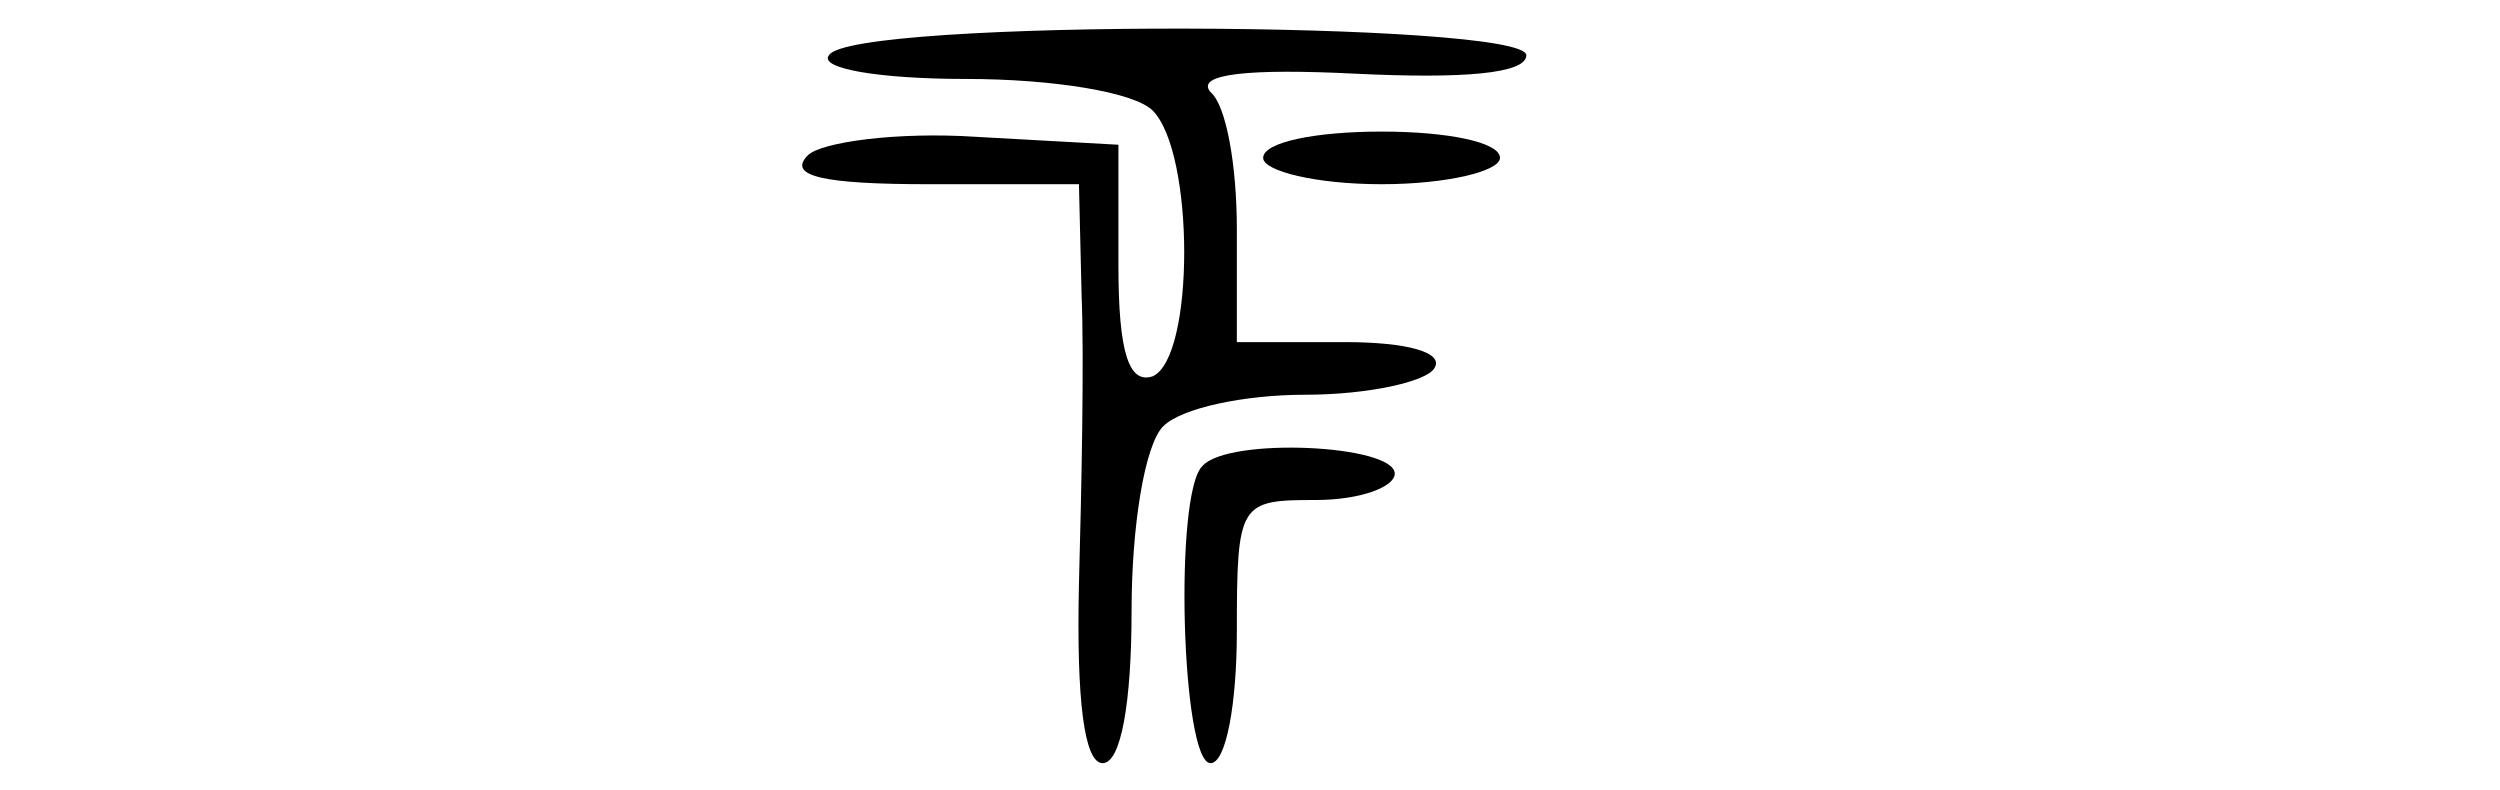
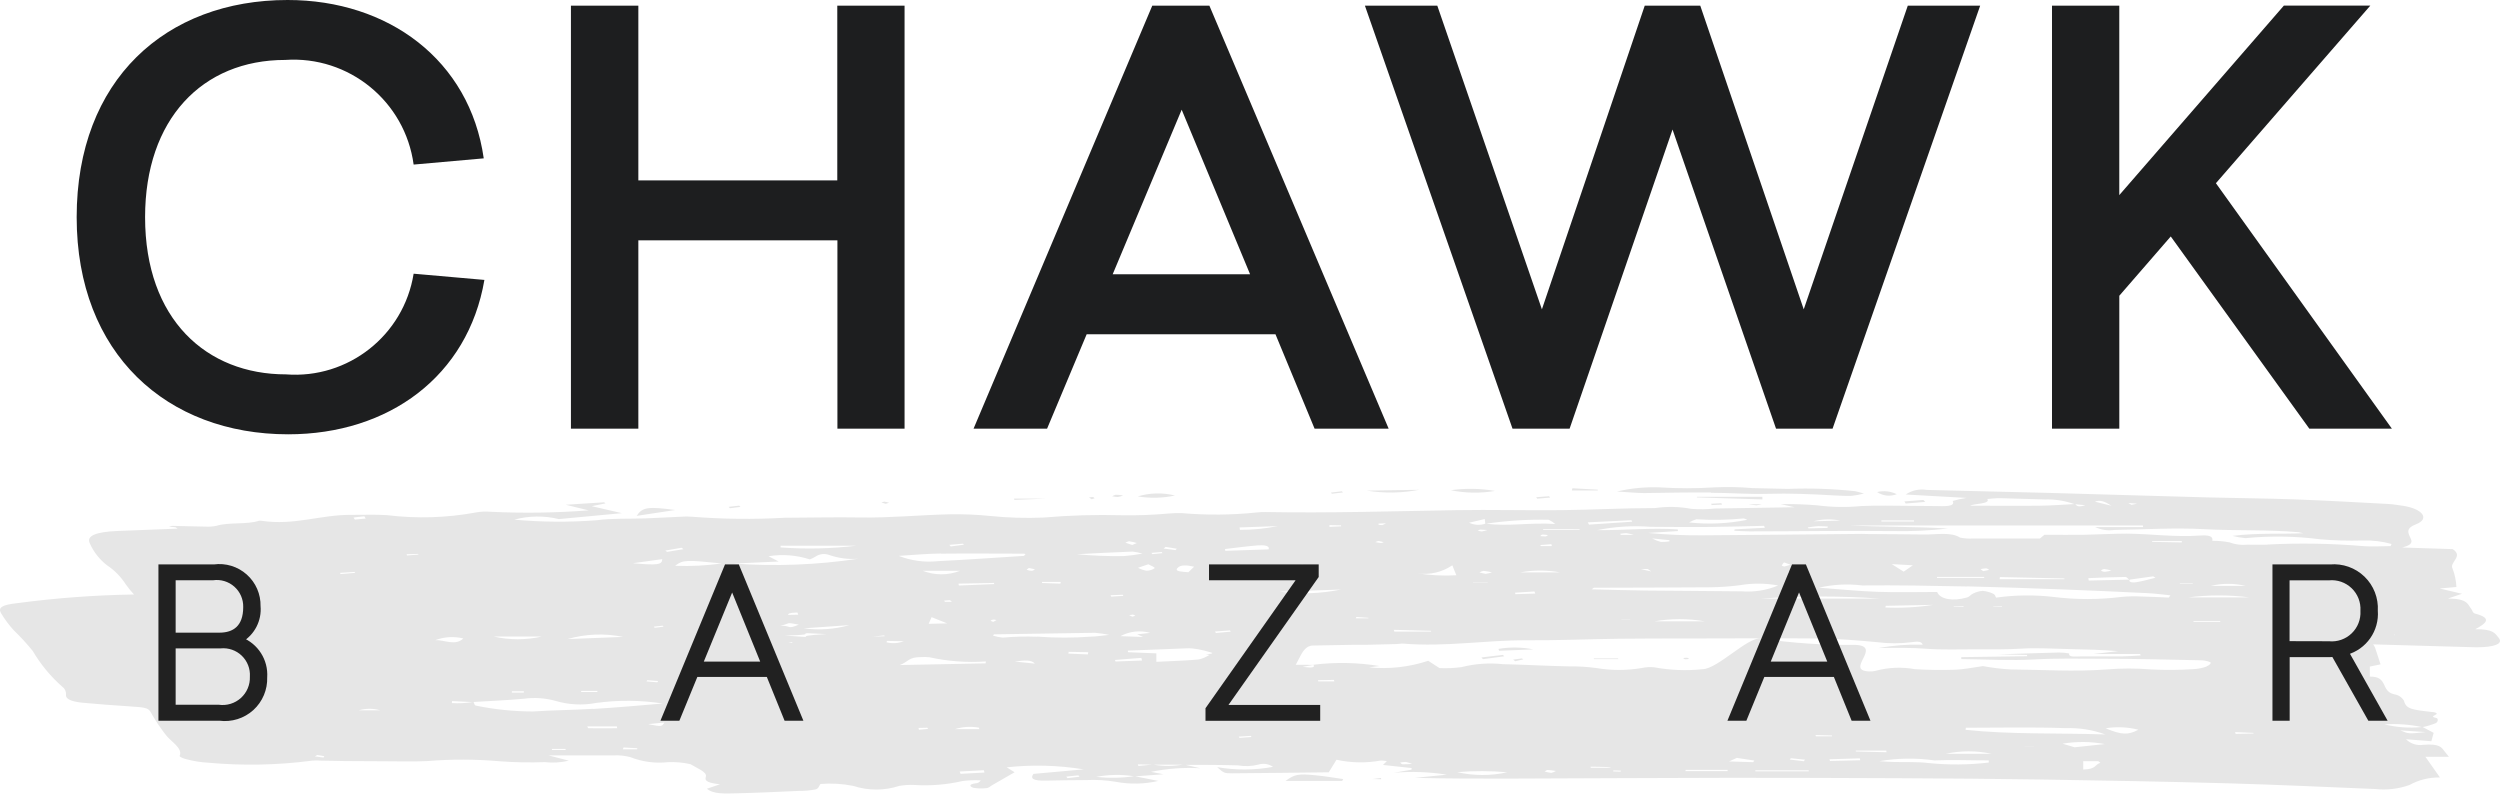
- <svg xmlns="http://www.w3.org/2000/svg" version="1.0" width="95pt" height="30pt" viewBox="0 0 95 30" preserveAspectRatio="xMidYMid meet">
-   <g transform="translate(0,30) scale(0.1,-0.1)" fill="#000000" stroke="none">
-     <path d="M315 279 c-4 -5 19 -9 52 -9 33 0 64 -5 71 -12 16 -16 16 -94 0 -101 -9 -3 -13 9 -13 42 l0 46 -54 3 c-30 2 -59 -2 -64 -7 -8 -8 6 -11 46 -11 l57 0 1 -42 c1 -24 0 -73 -1 -110 -1 -44 2 -68 9 -68 7 0 11 23 11 58 0 32 5 63 12 70 7 7 31 12 54 12 24 0 46 5 49 10 4 6 -10 10 -34 10 l-41 0 0 43 c0 24 -4 47 -10 52 -6 7 15 9 55 7 41 -2 65 0 65 7 0 13 -257 14 -265 0z" />
-     <path d="M480 240 c0 -5 20 -10 45 -10 25 0 45 5 45 10 0 6 -20 10 -45 10 -25 0 -45 -4 -45 -10z" />
-     <path d="M457 123 c-11 -10 -8 -113 3 -113 6 0 10 23 10 50 0 49 1 50 30 50 17 0 30 5 30 10 0 11 -63 14 -73 3z" />
+ <svg xmlns="http://www.w3.org/2000/svg" width="94.565" height="30.005" viewBox="0 0 94.565 30.005">
+   <g id="logo_final" data-name="logo final" transform="translate(367.001 285.644)">
+     <path id="Path_22615" data-name="Path 22615" d="M8.933-13.644c-4.6,0-7.979,3.016-7.979,8.214,0,5.177,3.423,8.214,8,8.214,3.808,0,6.8-2.2,7.423-5.84L13.7-3.291A4.541,4.541,0,0,1,8.869.517c-3,0-5.327-2.075-5.327-5.947,0-3.7,2.16-5.947,5.3-5.947A4.585,4.585,0,0,1,13.7-7.419l2.652-.235C15.821-11.377,12.74-13.644,8.933-13.644ZM32.27,2.57v-16H29.725v6.61H22.2v-6.61H19.65v16H22.2V-4.553h7.53V2.57Zm18.311,0-6.781-16H41.64l-6.76,16h2.781L39.158-1H46.3l1.479,3.57ZM40.142-3.269l2.61-6.225L45.34-3.269ZM67.373,2.57l5.583-16H70.218L66.282-1.943,62.368-13.43h-2.1L56.378-1.943,52.421-13.43H49.683l5.583,16h2.16L61.319-8.745,65.234,2.57Zm14.5-9.284,5.84-6.717h-3.27L78.218-6.264V-13.43H75.673v16h2.546V-2.457L80.165-4.7l5.241,7.27h3.123Z" transform="translate(-365.055 -272)" fill="#1d1e1f" />
+     <g id="Group_36277" data-name="Group 36277" transform="translate(-367 -267.24)">
+       <path id="Path_22616" data-name="Path 22616" d="M253.827,28.427c-.128-.153-.192-.327-.879-.318.408-.224.66-.416-.01-.592-.1-.027-.091-.113-.139-.17-.145-.172-.11-.391-.884-.4l.529-.179-.845-.2.634-.056a2.2,2.2,0,0,0-.147-.7c-.128-.237.43-.458.007-.733l-1.908-.061c.509-.127.326-.3.269-.447s-.11-.292.248-.43c.543-.209.248-.589-.487-.7-.183-.027-.369-.059-.562-.07-1.173-.062-2.346-.13-3.525-.173-1.1-.04-2.206-.046-3.307-.075-1.995-.054-3.988-.116-5.982-.17-1.544-.041-3.09-.075-4.636-.113a1.085,1.085,0,0,0-.8.173l2.3.129a3.665,3.665,0,0,0-.523.115c.113.227-.315.2-.669.193-.621,0-1.241-.014-1.861-.016-.311,0-.63,0-.931.016a7.291,7.291,0,0,1-1.659-.027,13.656,13.656,0,0,0-1.388-.046l.529.118-3.011.048a4.742,4.742,0,0,1-.9.013,4.154,4.154,0,0,0-1.369-.03c-1.177,0-2.353.066-3.533.079-1.328.014-2.662-.022-3.988,0-2.4.04-4.8.116-7.215.071a2.42,2.42,0,0,0-.335.017,14.952,14.952,0,0,1-2.837.024,4.609,4.609,0,0,0-.5.016,16.264,16.264,0,0,1-1.747.065,26.06,26.06,0,0,0-2.975.087,13.994,13.994,0,0,1-2-.058,12.984,12.984,0,0,0-1.574-.065c-1.126.028-2.252.139-3.366.12-.96-.016-1.908.008-2.86.011a25.974,25.974,0,0,1-3.5-.039,2.565,2.565,0,0,0-.42,0c-.446.018-.889.046-1.335.062-.616.023-1.287-.009-1.839.07a18.586,18.586,0,0,1-3.129-.022,3.386,3.386,0,0,1,1.687-.021l2.385-.224-1.14-.264.521-.107-.053-.04-1.452.093.867.212a29.806,29.806,0,0,1-3.718.053,2.022,2.022,0,0,0-.555.028,11.066,11.066,0,0,1-3.354.1c-.463-.03-.883-.007-1.321-.011-1.2-.014-2.17.415-3.441.223a.242.242,0,0,0-.082,0c-.455.154-1.146.045-1.615.193a1.563,1.563,0,0,1-.4.029c-.421-.005-.842-.021-1.263-.029a.578.578,0,0,0-.124.027l.161.017a.589.589,0,0,1,.079.008c.018,0,.024.014.084.053-.785.03-1.532.058-2.279.089-.815.034-1.187.185-1.038.474a2.138,2.138,0,0,0,.651.825,2.476,2.476,0,0,1,.706.719,3.415,3.415,0,0,0,.312.384,38.032,38.032,0,0,0-4.418.328c-.562.062-.733.162-.616.372a4.1,4.1,0,0,0,.484.653,8.631,8.631,0,0,1,.718.781,5.586,5.586,0,0,0,1.122,1.358.336.336,0,0,1,.138.3c-.022.168.216.257.6.3.6.058,1.21.1,1.822.141.666.041.707.062.832.308a6.827,6.827,0,0,0,.5.744c.188.272.676.516.545.819-.018.04.161.109.293.137a3.923,3.923,0,0,0,.775.121,17.742,17.742,0,0,0,3.943-.077,1.824,1.824,0,0,1,.332,0c.3,0,.6.013.908.016q.756.007,1.513.008c.532,0,1.07.018,1.593-.007a16.2,16.2,0,0,1,2.765.008,15.2,15.2,0,0,0,1.688.031,2.625,2.625,0,0,0,.911-.055l-.77-.2h2.471a2.086,2.086,0,0,1,.622.065,2.985,2.985,0,0,0,1.423.192,3.146,3.146,0,0,1,.854.076c.241.148.647.3.582.477s.131.238.535.283l-.493.168c.232.212.707.183,1.106.174.791-.018,1.579-.056,2.366-.091a3.252,3.252,0,0,0,.636-.056c.13-.04.129-.137.185-.206a4.431,4.431,0,0,1,1.239.072,2.8,2.8,0,0,0,1.742,0A2.691,2.691,0,0,1,193.9,34a6.3,6.3,0,0,0,1.825-.149,3.671,3.671,0,0,1,.688-.025.22.22,0,0,1-.193.111c-.292.042-.209.13-.082.171a1.754,1.754,0,0,0,.5.011c.079-.006.129-.063.19-.1l.868-.5-.3-.186a10.8,10.8,0,0,1,2.913.077l-1.9.171c-.137.184,0,.265.473.255.506-.011,1.014-.02,1.522-.021a5.213,5.213,0,0,1,1.129.067,3.9,3.9,0,0,0,1.6-.035l-.874-.173,1.068-.079-.473-.091a7.229,7.229,0,0,1,1.868-.136l-.562-.129c.664,0,1.33,0,1.989.02a1.82,1.82,0,0,0,.764-.029.637.637,0,0,1,.557.085,5.987,5.987,0,0,1-2.113.011c.254.221.255.235.577.233,1.237-.008,2.474-.025,3.644-.038l.293-.475a4.249,4.249,0,0,0,1.681.029,1.477,1.477,0,0,1,.225.023l-.148.145,1.085.117-.007.062-.668.117a8.19,8.19,0,0,1,2.007.072l-1.214.12c1.241.029,2.452.032,3.663.028,2.746-.008,5.493-.026,8.24-.03q3.226,0,6.452.016c1.782.009,3.565.021,5.345.049,2.349.037,4.7.078,7.044.143,1.864.052,3.721.14,5.58.216A2.907,2.907,0,0,0,250.461,34a2.266,2.266,0,0,1,1.15-.283l-.55-.782h.89c-.065-.081-.119-.144-.168-.208-.113-.147-.177-.295-.8-.246a.757.757,0,0,1-.656-.21l.959.074c.038-.141.069-.251.086-.317l-.413-.218a2.766,2.766,0,0,0,.5-.151c.085-.049.093-.176.017-.191-.379-.076.243-.136-.089-.219-.06-.007-.22-.024-.378-.044-.586-.072-.693-.145-.761-.394a.513.513,0,0,0-.368-.241c-.525-.117-.21-.68-.922-.669v-.379l.406-.084-.212-.646-.663-1.135c-.7.009-3.057,2.4-3.169,2.245-.142-.2,1.99-.635,1.4-.745a3.161,3.161,0,0,1-.7-.125c-.062-.168,1.669-.191,1.609-.375.58-.08-2.174-.1-1.493-.071,2.2.078,4.4.139,6.606.2a4.9,4.9,0,0,0,.5,0C253.789,28.75,253.99,28.623,253.827,28.427ZM173.1,23.838l.05.085-.409.038c-.018-.027-.059-.076-.048-.077C172.823,23.865,172.962,23.853,173.1,23.838Zm-1.545,9.125-.327-.044.091-.053c.088.015.179.027.258.046.016,0-.014.034-.023.051Zm.648-6.94-.027-.046.555-.036.02.036Zm.681,5.154a1.472,1.472,0,0,1,.82,0Zm1.83-5.858-.018-.046.439-.013.008.026Zm16.99-.368a14.939,14.939,0,0,1-2.86.064v-.064Zm-7.286,3.061-.336.043c-.01-.015-.033-.043-.029-.043.109-.014.22-.025.331-.037Zm-.207,2.056-.028.049-.411-.034.027-.045Zm.155-4.61c0,.209-.168.242-1.109.154Zm-1.48,2.942-2.1.081A4.375,4.375,0,0,1,182.886,28.4Zm-.973,2.043v.04H181.3v-.04Zm-2.1-2.058a4.075,4.075,0,0,1-1.825,0Zm-.682,2.071v.05h-.451v-.05Zm-2.286-2c-.31.3-.723.048-1.063.066a1.8,1.8,0,0,1,1.065-.063ZM176.41,30.9l.007-.073.772.038a3.546,3.546,0,0,1-.777.038Zm3.785,1.777v-.04h.516v.04Zm1.378-.825c-.011,0-.021-.03-.045-.068h1.122l.011.069c-.361.005-.723.005-1.086,0Zm1.844.8h-.543l.031-.07.521.029Zm-1.669-1.532c-.752.046-1.522.05-2.272.1A10.765,10.765,0,0,1,177.324,31c-.067-.008-.067-.09-.095-.139.638-.04,1.283-.065,1.906-.123a2.968,2.968,0,0,1,1.186.079,3.237,3.237,0,0,0,1.541.081,8.743,8.743,0,0,1,2.524.021c-.876.077-1.75.152-2.635.206Zm2.1.577.6-.059c-.1.16-.1.16-.591.067Zm.7-6.514-.063-.05.615-.106.069.055Zm.313.52c.294-.218.4-.222,1.756-.082a9.791,9.791,0,0,1-1.751.089Zm4.422,2.926-.143-.031h.144ZM189,28.349c1.628-.034-.054-.144,1.579-.056C188.968,28.377,190.637,28.456,189,28.349Zm-1.474-.755,1.245.053c.656-.023.053-.148.708-.171l.033.084Zm2.008.342c-.462.19-.251.037-.7.04.437-.091.143-.142.7-.041Zm.184.139,1.73-.121a4.256,4.256,0,0,1-1.729.121Zm-2.653-2.45,1.706-.077-.384-.2a3.331,3.331,0,0,1,1.562.12,1.039,1.039,0,0,0,.216-.107.571.571,0,0,1,.519-.06,2.7,2.7,0,0,0,1.1.142,21.4,21.4,0,0,1-4.717.182Zm12.627,8.117-.039-.059.453-.047.045.053ZM251.074,32c-.653.069-.653.069-.963-.065Zm-.151-.191a4.15,4.15,0,0,1-1.41-.1,5.1,5.1,0,0,1,1.41.1ZM240.155,23.36c-.07.015-.139.033-.212.045a1.319,1.319,0,0,1-.123-.072Zm-.976.078-.62-.153c.184-.07.349-.029.619.151Zm-.983-.021c-.283.09-.322.021-.378-.035Zm-3.706-.235c.163-.011.329-.034.49-.03.564.011,1.125.037,1.688.048a3.045,3.045,0,0,1,1.111.175c-.433.023-.866.057-1.3.062-.87.01-1.743,0-2.636,0,.142-.088.783-.06.645-.257Zm-2.774.81v.043h-1.234v-.043ZM228.927,24l-1.014.026A2.263,2.263,0,0,1,228.927,24Zm-.852.209c.124,0,.254.009.382.014l-.015.054-.715.018-.029-.038c.126-.014.248-.04.377-.046Zm-4.6-.26a11.023,11.023,0,0,0,1.8-.031.709.709,0,0,1,.134.052,7.191,7.191,0,0,1-2.2.1,1.277,1.277,0,0,1,.269-.118Zm-2.447.037.026.056-1.63.11-.049-.086ZM224,26.523a9.4,9.4,0,0,0,1.142-.081,4.12,4.12,0,0,1,1.436.012,2.973,2.973,0,0,1-1.372.222c-1.215-.016-2.431-.016-3.646-.03-.672-.008-1.343-.03-2.034-.046.045-.032.066-.06.088-.06C221.076,26.533,222.539,26.536,224,26.523ZM220.6,24.5a1.7,1.7,0,0,1,.236-.025,1.822,1.822,0,0,1,.279.064h-.49Zm.788,1.338c.08,0,.162-.012.239-.008.032,0,.053.031.151.093Zm.42-1.164.656.066v.047a2.068,2.068,0,0,1-.322.021,1.54,1.54,0,0,1-.335-.134Zm5,1.063c-.008,0-.1-.027-.094-.04a.521.521,0,0,1,.085-.117l.249.091c-.078.023-.154.047-.238.067Zm.7.214V26h-.557l-.005-.043Zm2.922,1h-4.521a32.2,32.2,0,0,1,4.523,0Zm3.3-.463c1.184.026,2.365.07,3.546.114q1.637.061,3.269.142c.294.014.579.054.868.082l-.059.086c-.348-.014-.7-.034-1.043-.041a5.165,5.165,0,0,0-.75.016,10.372,10.372,0,0,1-2.576,0,8.479,8.479,0,0,0-2.164.027c-.033-.05-.029-.107-.1-.143a1.169,1.169,0,0,0-.407-.113.967.967,0,0,0-.359.1c-.1.043-.123.117-.238.151-.539.155-1.019.065-1.126-.209-.756,0-1.52.021-2.272-.006-.727-.026-1.442-.1-2.2-.156a4.674,4.674,0,0,1,1.634-.085c1.322-.013,2.647.011,3.975.039Zm-2.857-.843.8.046-.348.241Zm3.5.485-.006.04h-1.784l.006-.04Zm-.14-.294a1.1,1.1,0,0,1,.209-.03c.045,0,.079.038.118.059l-.228.048Zm.723.381.008-.081,2.441.053v.028Zm4.76-.084c.042,0,.09.059.136.1l-1.525.035-.018-.091c.462-.021.931-.038,1.4-.045Zm-.921-.244c0-.02.07-.054.12-.057a1.422,1.422,0,0,1,.267.058,1.583,1.583,0,0,1-.247.048c-.056,0-.145-.033-.146-.05Zm3.05-1.063-1.121-.022v-.03h1.124Zm.417,1.546v.02h-.494l.008-.02Zm-1.5-.263.088.053c-.243.058-.471.13-.735.17-.184.027-.293-.022-.237-.1ZM235.05,27.26h-.334v-.012l.322-.008Zm-1.46.009h-.372v-.018l.372-.008Zm-1.144-.082a9.118,9.118,0,0,1-1.811.1l.012-.063Zm-8.636.624H221.9a5.47,5.47,0,0,1,1.9,0Zm-2.828-.069v.009h-.333v-.009Zm-1.918-3.42v.028h-1.376v-.03Zm-2.243,1.638a4.112,4.112,0,0,1,1.508,0Zm.567.8-.746.024-.02-.057.737-.046ZM217.8,24.6c-.075,0-.149-.008-.224-.014.027-.021.047-.056.081-.058a1.366,1.366,0,0,1,.215.021c-.041.017-.061.048-.082.048Zm.2.292.017.072H217.6l-.018-.04Zm-.089-.917a1.1,1.1,0,0,1,.235.153c-.963-.062-1.772.1-2.614-.011a14.093,14.093,0,0,1,2.372-.148Zm-2.379,2.042a1.748,1.748,0,0,1-.253-.057.5.5,0,0,1,.152-.059,2.746,2.746,0,0,1,.323.056,1,1,0,0,1-.23.054Zm.059.308v.011h-.559v-.011Zm-.382-1.95a.356.356,0,0,1,.1-.035c.063,0,.131.007.268.016a1.133,1.133,0,0,1-.217.056.6.6,0,0,1-.161-.043Zm.27-.434.021.177a.832.832,0,0,1-.614-.037ZM214.257,25.7c.071.174.1.259.149.368a6.926,6.926,0,0,1-1.462-.072,1.859,1.859,0,0,0,1.3-.3Zm-.814,2.469.007.031h-1.391l-.02-.068Zm-1.7-4.067a.791.791,0,0,1-.142.068.689.689,0,0,1-.14-.014v-.042Zm-.281.669a1.755,1.755,0,0,1,.193.046.391.391,0,0,1-.1.033c-.072-.006-.136-.023-.216-.037a.6.6,0,0,1,.123-.044Zm-.837,2.875.452.031v.02H210.6Zm-.584-3.467.007.038-.444.021v-.067Zm-1.44,1.49a.751.751,0,0,1,.2.076c-.161.012-.255.024-.35.024-.021,0-.078-.054-.056-.063A.6.6,0,0,1,208.6,25.667Zm1.437.939a6.933,6.933,0,0,1-2.322.08Zm-2.388-2.4a7.007,7.007,0,0,1-1.432.142l-.014-.091Zm-.73.731c.248-.021.436.021.383.15l-1.638.055-.011-.068c.422-.051.839-.106,1.268-.141Zm-1.081,3.215.032.046-.56.052-.036-.056ZM203.852,25.8c.118-.145.376-.113.633-.056l-.217.21C204.037,25.93,203.74,25.934,203.852,25.8Zm-.446-.806.427.071-.056.05-.444-.057Zm-.147.194.03.044-.385.037-.033-.048Zm-.268.615a.552.552,0,0,1-.311.093,1.077,1.077,0,0,1-.316-.111l.388-.133c.11.06.259.109.238.148Zm-.435,2.6-.857-.032a1.5,1.5,0,0,1,1.126-.123l-.492.053Zm-1.206-1.527-.024-.053.465-.018.017.042Zm.676.7.146-.021c.031.014.093.032.085.041a.429.429,0,0,1-.113.037Zm.009-2.793a2.365,2.365,0,0,1,.284.065l-.173.074-.259-.086a.544.544,0,0,1,.148-.059Zm.129.39a2.035,2.035,0,0,1,.366.076,6.289,6.289,0,0,1-.709.094,16.36,16.36,0,0,1-1.774-.071c.707-.039,1.411-.072,2.118-.1Zm-3.429,1.148h.707l-.017.064-.693-.024Zm-.493-.527.225.049c-.039.02-.075.055-.117.056a.538.538,0,0,1-.192-.036c-.016-.013.048-.045.085-.074Zm-2.5-.921.037.039-.5.066-.051-.061Zm-.831.378c1.042-.012,2.086,0,3.129,0a.122.122,0,0,1,.063.018c.007.008-.014.019-.055.066-1.052.066-2.153.145-3.261.2a3.144,3.144,0,0,1-1.473-.2c.534-.035,1.066-.083,1.6-.09Zm.177,1.827c-.027,0-.043-.031-.064-.048a2.09,2.09,0,0,1,.216-.018c.025,0,.046.032.083.059-.08,0-.158,0-.229,0Zm.057.81-.7.017.11-.253ZM194.2,25.9h1.43a1.946,1.946,0,0,1-1.424-.006ZM192.32,28.39l.446-.048.015.032Zm.534.222.008-.061.639.012a1.064,1.064,0,0,1-.641.043Zm1.222,3.3-.015-.069.337-.008.021.045Zm1.575,1.667-.035-.088.915-.049.025.088Zm-.214-1.69a1.881,1.881,0,0,1,.909-.056c.013,0,.006.03.009.056ZM196.6,29.4l-3.249.064c.337-.126.327-.3.793-.3a1.7,1.7,0,0,1,.331.006,7.544,7.544,0,0,0,2.132.158Zm-1.012-2.944-.016-.071,1.343-.027.009.044Zm1.2,1.328a.2.2,0,0,1,.1-.041.543.543,0,0,1,.123.019l-.124.07c-.049-.023-.109-.04-.1-.049Zm.913,1.548c.389-.051.625-.072.762.078Zm2.764-.27-.738-.031.014-.067.742.014Zm-1.918-.669a10.237,10.237,0,0,0-1.3.034,1.771,1.771,0,0,1-.37-.077l.036-.047c1.273-.021,2.547-.043,3.821-.059a4.509,4.509,0,0,1,.54.079c-.33.034-.5.064-.669.065a13.7,13.7,0,0,1-2.056,0Zm2.238,5.3a4.2,4.2,0,0,1,1.423-.023,5.514,5.514,0,0,1-1.421.023Zm.729-4.363-.024-.059,1-.078.028.1Zm.864,3.952-.021-.062.533.012Zm.578-.049h1.088a3.2,3.2,0,0,1-1.086,0ZM206.2,32.22l-.024-.049.457-.028.022.043Zm2.39-2.688L209,29.46c.065.1-.052.117-.406.073Zm.591.551-.007-.045.6-.012.015.057Zm3.182,3.132c-.04,0-.056-.043-.083-.065a1.3,1.3,0,0,1,.218-.021,1.167,1.167,0,0,1,.23.075,3.513,3.513,0,0,1-.364.013Zm2.067.3a11.159,11.159,0,0,1,1.9.005,4.3,4.3,0,0,1-1.9-.006Zm3.566.029a2.139,2.139,0,0,1-.252-.051c.037-.021.076-.061.109-.061a2.548,2.548,0,0,1,.319.04.747.747,0,0,1-.175.071Zm2.2-.192h-.71v-.043c.207,0,.414.007.621.013a1.144,1.144,0,0,1,.152.018Zm.422.145-.281-.011.009-.037.282.009Zm2.453-.019.007-.05h1.587v.05Zm2.561-.34-.911-.028.293-.134.663.1Zm2.1.347h-2.017v-.039h2.019Zm-.715-.447.043-.05.535.056-.05.059Zm.973-.927.624.017v.032h-.606Zm.548.982-.02-.065,1.146-.035.019.072Zm.977-.36V32.7h1.15l.013.062Zm2.746.438c-.4-.053-.88-.028-1.324-.041-.147,0-.292-.016-.532-.03a6.741,6.741,0,0,1,2.084-.029c.675-.03,1.369,0,2.055,0v.081a10.417,10.417,0,0,1-2.287.018Zm.66-.351a4.085,4.085,0,0,1,1.723,0Zm3.335-.286H235.9v-.006h.352Zm1.861.88V33.1h.567l.083.062c-.234.074-.142.242-.655.254Zm-.326-.839-.457-.136a4.535,4.535,0,0,1,1.6.014Zm-4.123-.66a.684.684,0,0,1,.008-.079c1.26,0,2.528-.03,3.776.015a3.96,3.96,0,0,1,1.5.238c-1.814-.06-3.589.006-5.289-.175Zm5.3-.059a3.049,3.049,0,0,1,1.235.054c-.389.208-.634.2-1.244-.056Zm3.82-2.337a1.747,1.747,0,0,1-.5.1,13.839,13.839,0,0,1-1.607.011,10.172,10.172,0,0,0-1.676,0c-1.212.093-2.425.011-3.634,0a8.108,8.108,0,0,1-1.047-.126c-.426.059-.733.127-1.054.137-.5.016-1.024.011-1.519-.021a3.392,3.392,0,0,0-1.495.064.785.785,0,0,1-.241.022c-.941-.039.541-.96-.525-1.006a22.586,22.586,0,0,1-3.57-.24c-.489-.066-1.634,1.151-2.2,1.161a6.351,6.351,0,0,1-1.832-.072,1.478,1.478,0,0,0-.465.027,5.156,5.156,0,0,1-1.732,0,6.921,6.921,0,0,0-1.011-.061c-.84-.017-1.675-.065-2.515-.084a4.43,4.43,0,0,0-1.563.111,4.518,4.518,0,0,1-.835.037l-.426-.276a5.411,5.411,0,0,1-2.24.248l.4-.05a8.848,8.848,0,0,0-2.5-.049v.005c-.379,0-.763-.01-1.136.008-.5.024-.789-1.177-1.284-1.317-.478-.136-1.3,1.05-1.975,1.11-.482.043-.984.055-1.549.084v-.32l-1.076-.044v-.059l2.225-.088c1.052-.042,2.688,1.06,3.741.945.494-.053.493-1.043,1.03-1.05.5-.006,1-.018,1.5-.027h.5l1.166-.029c.084,0,.173-.023.249-.017,1.6.133,3.107-.134,4.681-.126,1.158.007,2.319-.043,3.479-.058.874-.011,1.749-.009,2.623-.01,1.638,0,3.278-.015,4.914,0,.746.009,1.5.072,2.226.139a5.077,5.077,0,0,0,1.321,0c.234-.039.378-.019.407.094a8.318,8.318,0,0,0-1.677.129c.73-.01,1.274-.015,1.816.027.6.045,1.235.02,1.856.021.584,0,1.158.011,1.751-.026s1.225.006,1.84.018c.594.011,1.187.028,1.807.077l-.94.109h1.774l.021.054c-.228.012-.457.033-.686.035h-1.531c-.208,0-.531.052-.487-.111a2.127,2.127,0,0,0-.392-.035c-.7.017-1.391.042-2.288.07l1.083.022.006.047-2.492.036v.073c.924.009,1.867.065,2.767.014.856-.048,1.693-.028,2.535-.027,1.239,0,2.477.033,3.715.058a1.018,1.018,0,0,1,.4.072c.054.04-.035.12-.138.157Zm-.5-1.689V27.8H243.3v.03Zm2.267,4.2v.024l-.672.014L243.861,32Zm-2.47-5.124a9.027,9.027,0,0,1,2.324,0Zm.861-.438a2.883,2.883,0,0,1,1.31,0Zm2.138-1.557c-.253.009-.51,0-.765,0a1.469,1.469,0,0,1-.67-.088,3.41,3.41,0,0,0-.65-.059c.018-.1.009-.231-.448-.2-.953.071-1.857-.063-2.788-.071-.531,0-1.064.034-1.6.043-.465.008-.931,0-1.513,0l-.172.142h-2.536a1.833,1.833,0,0,1-.483-.035c-.352-.224-.9-.109-1.366-.117-.7-.011-1.394-.011-2.09-.017-.085,0-.169-.007-.254-.006-2.006.018-4.011.042-6.017.054a19.678,19.678,0,0,1-2.075-.09l1.13-.071-.006-.062c-.99-.069-2,.036-3.053.027a7.366,7.366,0,0,1,2.018-.126c.735.006,1.471.012,2.205.006.7-.006,1.4-.027,2.094-.043l.029.074-1.14.059-.018.053c.192.008.385.024.577.024,1.81,0,3.622-.032,5.43-.011A15.744,15.744,0,0,0,233,24.3c-1.222-.074-2.459-.055-3.688-.115h11.062l.008.059h-1.815a1.263,1.263,0,0,0,.733.109c1.128-.015,2.281-.091,3.377-.029,1.2.066,2.414.011,3.593.116a1.376,1.376,0,0,1,.166.038c-.886.04-1.72-.018-2.674.1a3.1,3.1,0,0,0,.493.086,12.607,12.607,0,0,1,2.825.043,13.87,13.87,0,0,0,1.6.046,3.632,3.632,0,0,1,1.1.131l-.037.081c-.348,0-.717.03-1.04,0a26.638,26.638,0,0,0-3.62-.059Zm2.757,3.4-.4-.032.057-.046.366.03Zm.219-.38h.628v.033l-.628-.01Zm.6.4.7.332.54-.355v.024ZM224.04,22.948c.706,0,1.418.06,2.115.04.863-.026,1.694.011,2.534.059.223.012.454.024.676.016a3.227,3.227,0,0,0,.458-.087c-.166-.044-.244-.073-.338-.089a17.711,17.711,0,0,0-2.544-.086c-.444-.011-.889-.019-1.333-.03a10.823,10.823,0,0,0-1.419-.029,16.414,16.414,0,0,1-2.121,0,6.071,6.071,0,0,0-1.589.158c.475.028.75.057,1.026.059.841-.013,1.687-.029,2.532-.022Zm-16.091,10.9h2.136l.04-.071c-.346-.049-.682-.109-1.039-.142C208.415,33.566,208.288,33.6,207.949,33.843ZM183.4,23.821l1.455-.221C183.845,23.461,183.61,23.491,183.4,23.821Zm42.578-.722h-2.469l-.006.024,2.48.076Zm-10.11-.221a5.4,5.4,0,0,0-1.672-.027,4.516,4.516,0,0,0,1.67.027ZM213,22.835l-1.982.032A5.709,5.709,0,0,0,213,22.835Zm-9.238.216a2.67,2.67,0,0,0-1.41.034,3.761,3.761,0,0,0,1.411-.034Zm-4.9.118h-1.185l.008.048Zm32.2-.169a1.1,1.1,0,0,0-.742-.08.8.8,0,0,0,.746.08Zm1.01.219-.72.055.051.08.737-.061Zm-12.314-.389-.961-.053-.025.083h.979Zm-1.809.3-.037-.052-.486.038.037.055ZM201.8,23.049a1.839,1.839,0,0,0-.276-.027.408.408,0,0,0-.138.059,1.347,1.347,0,0,0,.216.028.89.89,0,0,0,.2-.06Zm22.263.364.389-.017-.021-.054-.39.02Zm-36.739.07-.045-.049-.4.046.048.052Zm22.793-.547-.042-.046-.417.052.039.042Zm-17.171.388a1.269,1.269,0,0,0-.177-.041.425.425,0,0,0-.11.032,1.353,1.353,0,0,0,.157.05.92.92,0,0,0,.135-.04Zm33.009.055h-.5a2.582,2.582,0,0,0,.3.043,1.477,1.477,0,0,0,.205-.042Zm-25.232-.224c-.022-.016-.037-.043-.069-.046a.732.732,0,0,0-.144.018l.1.065Zm10.51,10.621.325.008v-.049Zm-6.31-4.713a7.223,7.223,0,0,0,1.655.008,4.927,4.927,0,0,0-1.651-.007ZM216,28.852l.02.072,1.3-.052a3.662,3.662,0,0,0-1.32-.02Zm-.648.325.059.064.806-.107-.051-.054Zm4.254.036v.027h.922l-.006-.027Zm-3.052.046.076.061.308-.071-.055-.036Zm6.431-.057c.025.015.043.04.078.043a.862.862,0,0,0,.146-.014c-.025-.015-.044-.04-.079-.043a.775.775,0,0,0-.143.012Z" transform="translate(-159.318 -22.712)" fill="#e6e6e6" style="mix-blend-mode: multiply;isolation: isolate" />
+       <g id="Group_36276" data-name="Group 36276" transform="translate(6.092 3.046)">
+         <path id="Path_22601" data-name="Path 22601" d="M123.8-3.264h.5l-1.4-2.49A1.508,1.508,0,0,0,124-7.327a1.564,1.564,0,0,0-.472-1.214,1.564,1.564,0,0,0-1.228-.435h-2.085v5.712h.451V-5.67H122.3l.137-.008Zm-3.138-2.81v-2.5h1.581a1.188,1.188,0,0,1,.938.327,1.188,1.188,0,0,1,.362.925,1.188,1.188,0,0,1-.362.925,1.188,1.188,0,0,1-.938.327Z" transform="translate(-40.25 8.976)" fill="#212121" stroke="#212121" stroke-width="0.2" />
+         <path id="Path_22602" data-name="Path 22602" d="M94.052-3.264l-2.36-5.712H91.3L88.94-3.264h.5l.68-1.657h2.764l.672,1.657ZM90.28-5.3,91.5-8.281,92.716-5.3Z" transform="translate(-29.542 8.976)" fill="#212121" stroke="#212121" stroke-width="0.2" />
+         <path id="Path_22603" data-name="Path 22603" d="M64.3-8.632v-.344H60.351v.4h3.367l-3.5,4.971v.344h4.139v-.4H60.794Z" transform="translate(-20.612 8.976)" fill="#212121" stroke="#212121" stroke-width="0.2" />
+         <path id="Path_22604" data-name="Path 22604" d="M34.867-3.264l-2.36-5.712h-.389l-2.36,5.712h.5l.68-1.657H33.7l.672,1.657ZM31.1-5.3l1.222-2.978L33.531-5.3Z" transform="translate(-10.72 8.976)" fill="#212121" stroke="#212121" stroke-width="0.2" />
+         <path id="Path_22605" data-name="Path 22605" d="M1.176-8.976v5.712H3.39A1.507,1.507,0,0,0,4.6-3.642,1.507,1.507,0,0,0,5.09-4.806a1.419,1.419,0,0,0-.9-1.42,1.337,1.337,0,0,0,.649-1.268,1.461,1.461,0,0,0-.488-1.125,1.461,1.461,0,0,0-1.174-.357Zm.451.4h1.5a1.1,1.1,0,0,1,.885.265,1.1,1.1,0,0,1,.371.847c0,.779-.428,1.069-1,1.069H1.627ZM1.627-6H3.421a1.109,1.109,0,0,1,.877.305,1.109,1.109,0,0,1,.337.865,1.133,1.133,0,0,1-.374.881,1.133,1.133,0,0,1-.916.28H1.627Z" transform="translate(-1.176 8.976)" fill="#212121" stroke="#212121" stroke-width="0.2" />
+       </g>
+     </g>
  </g>
</svg>
